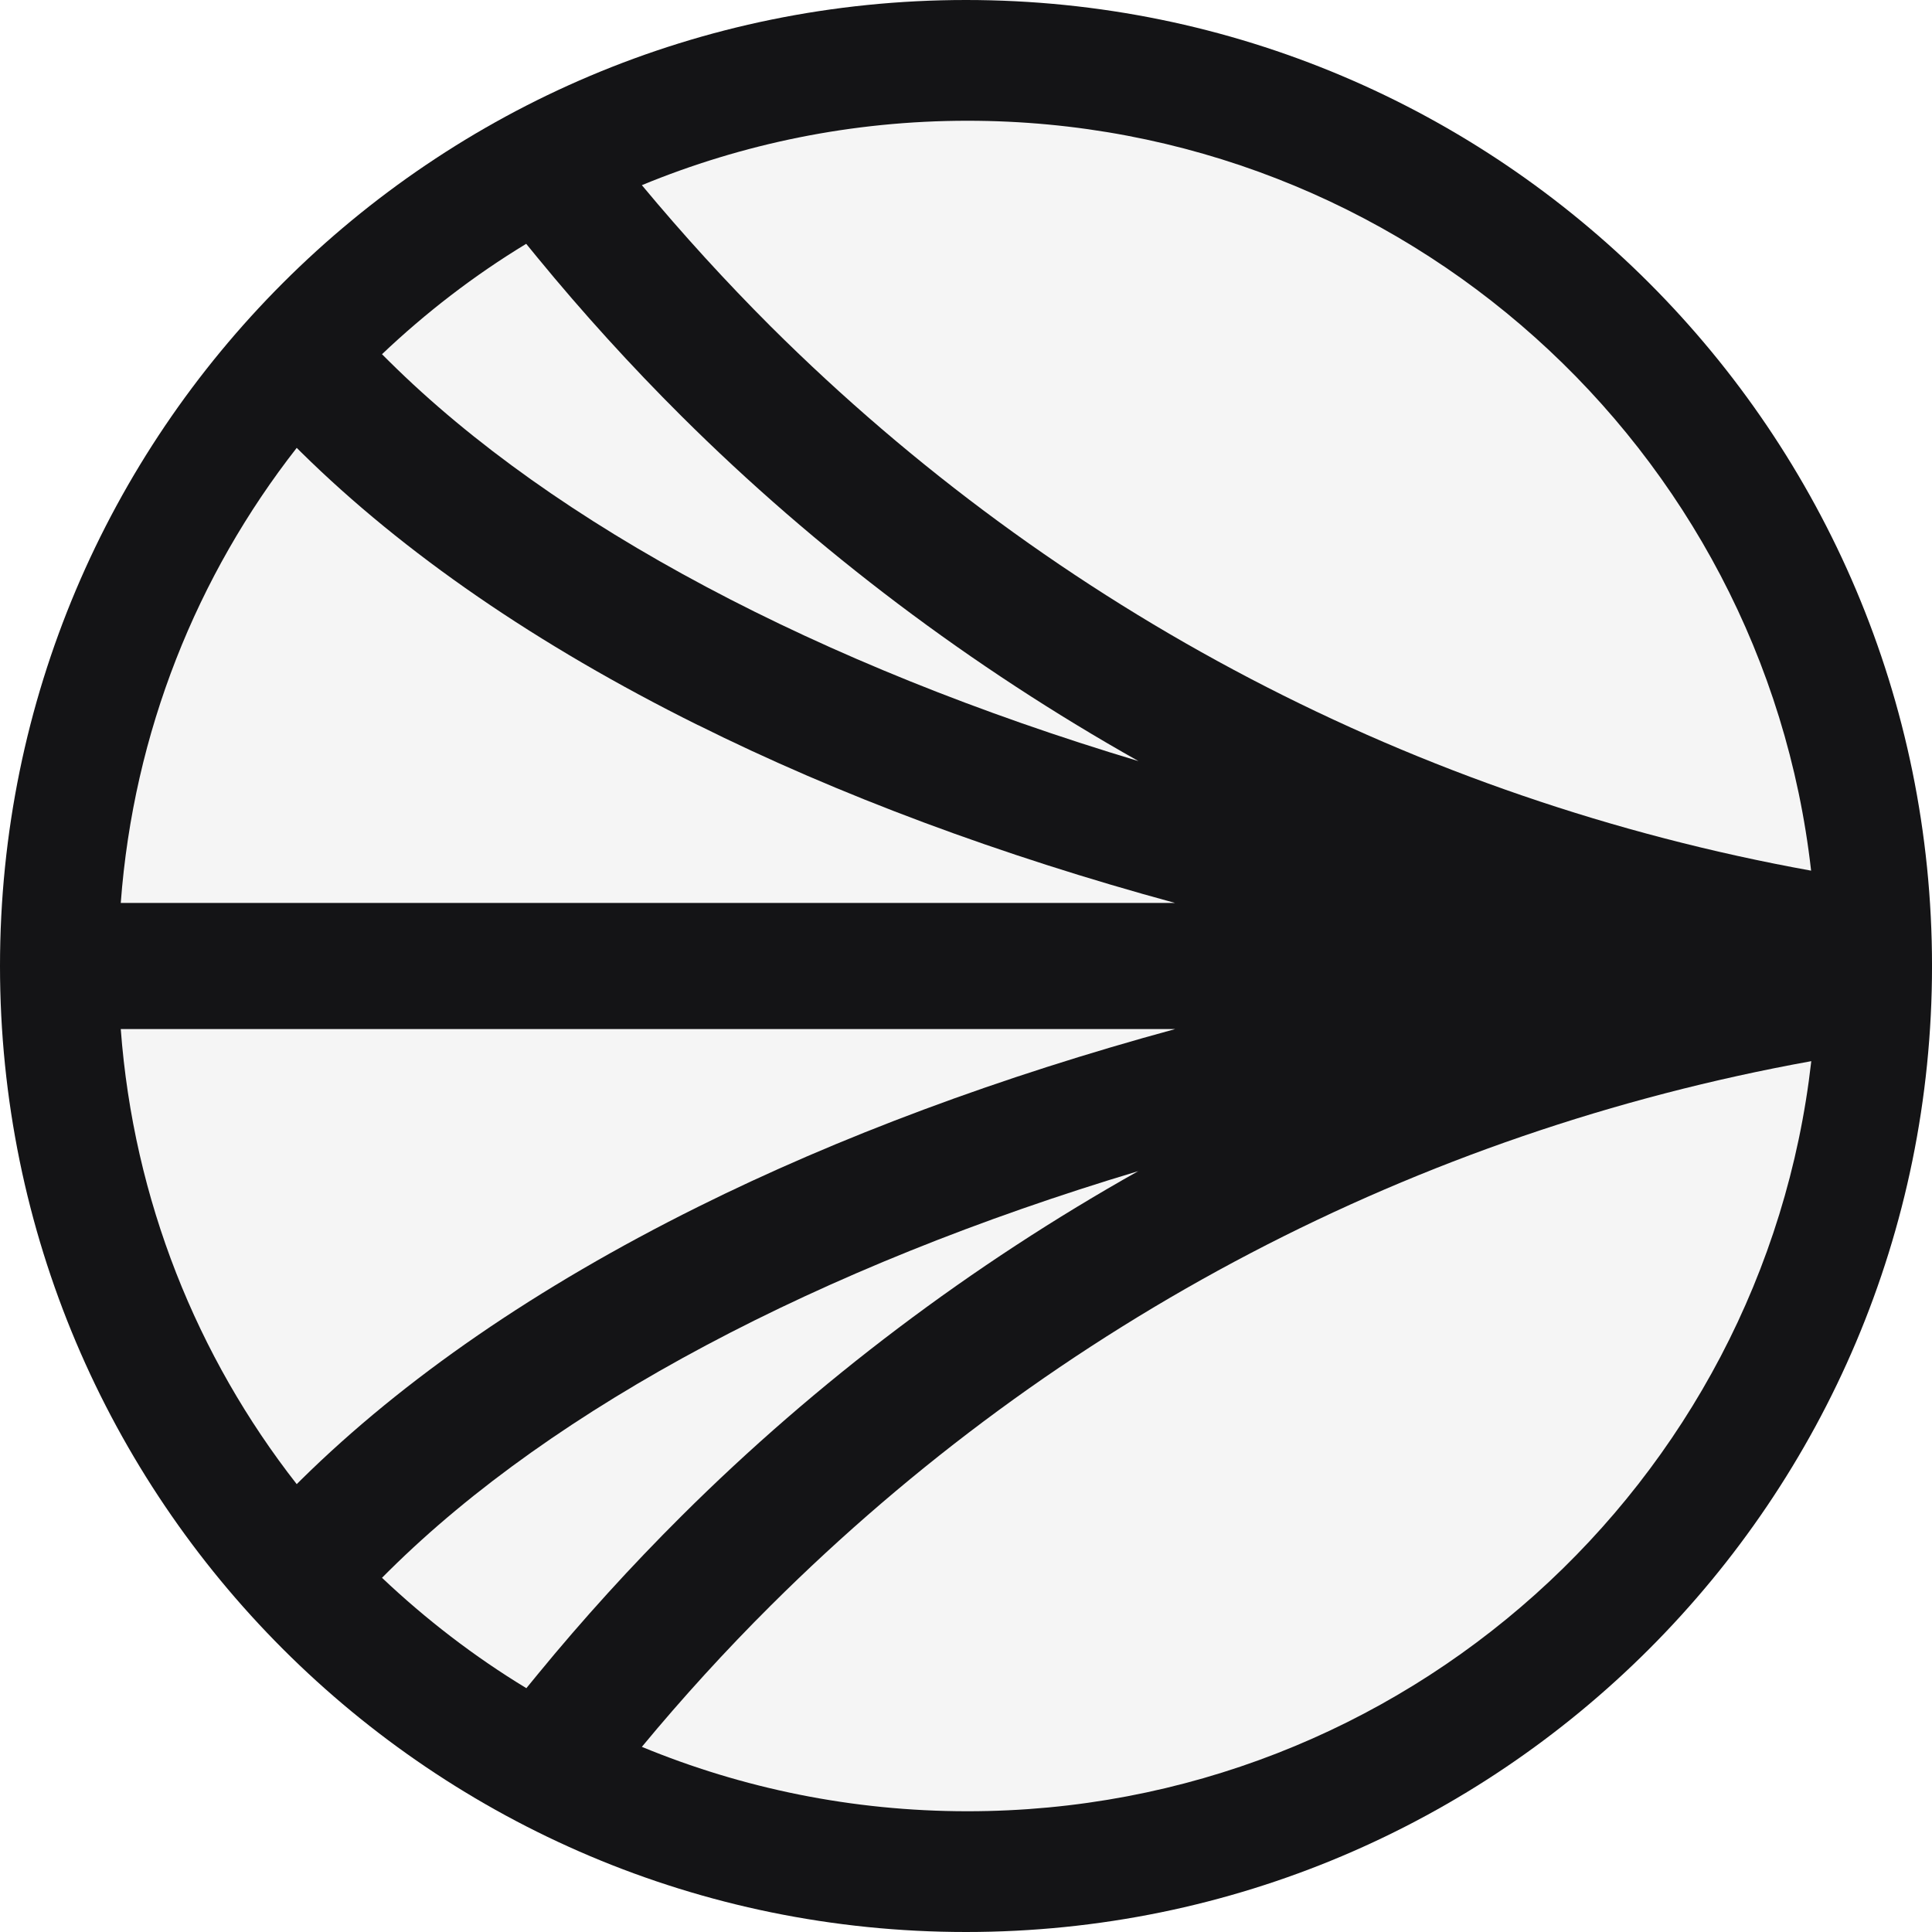
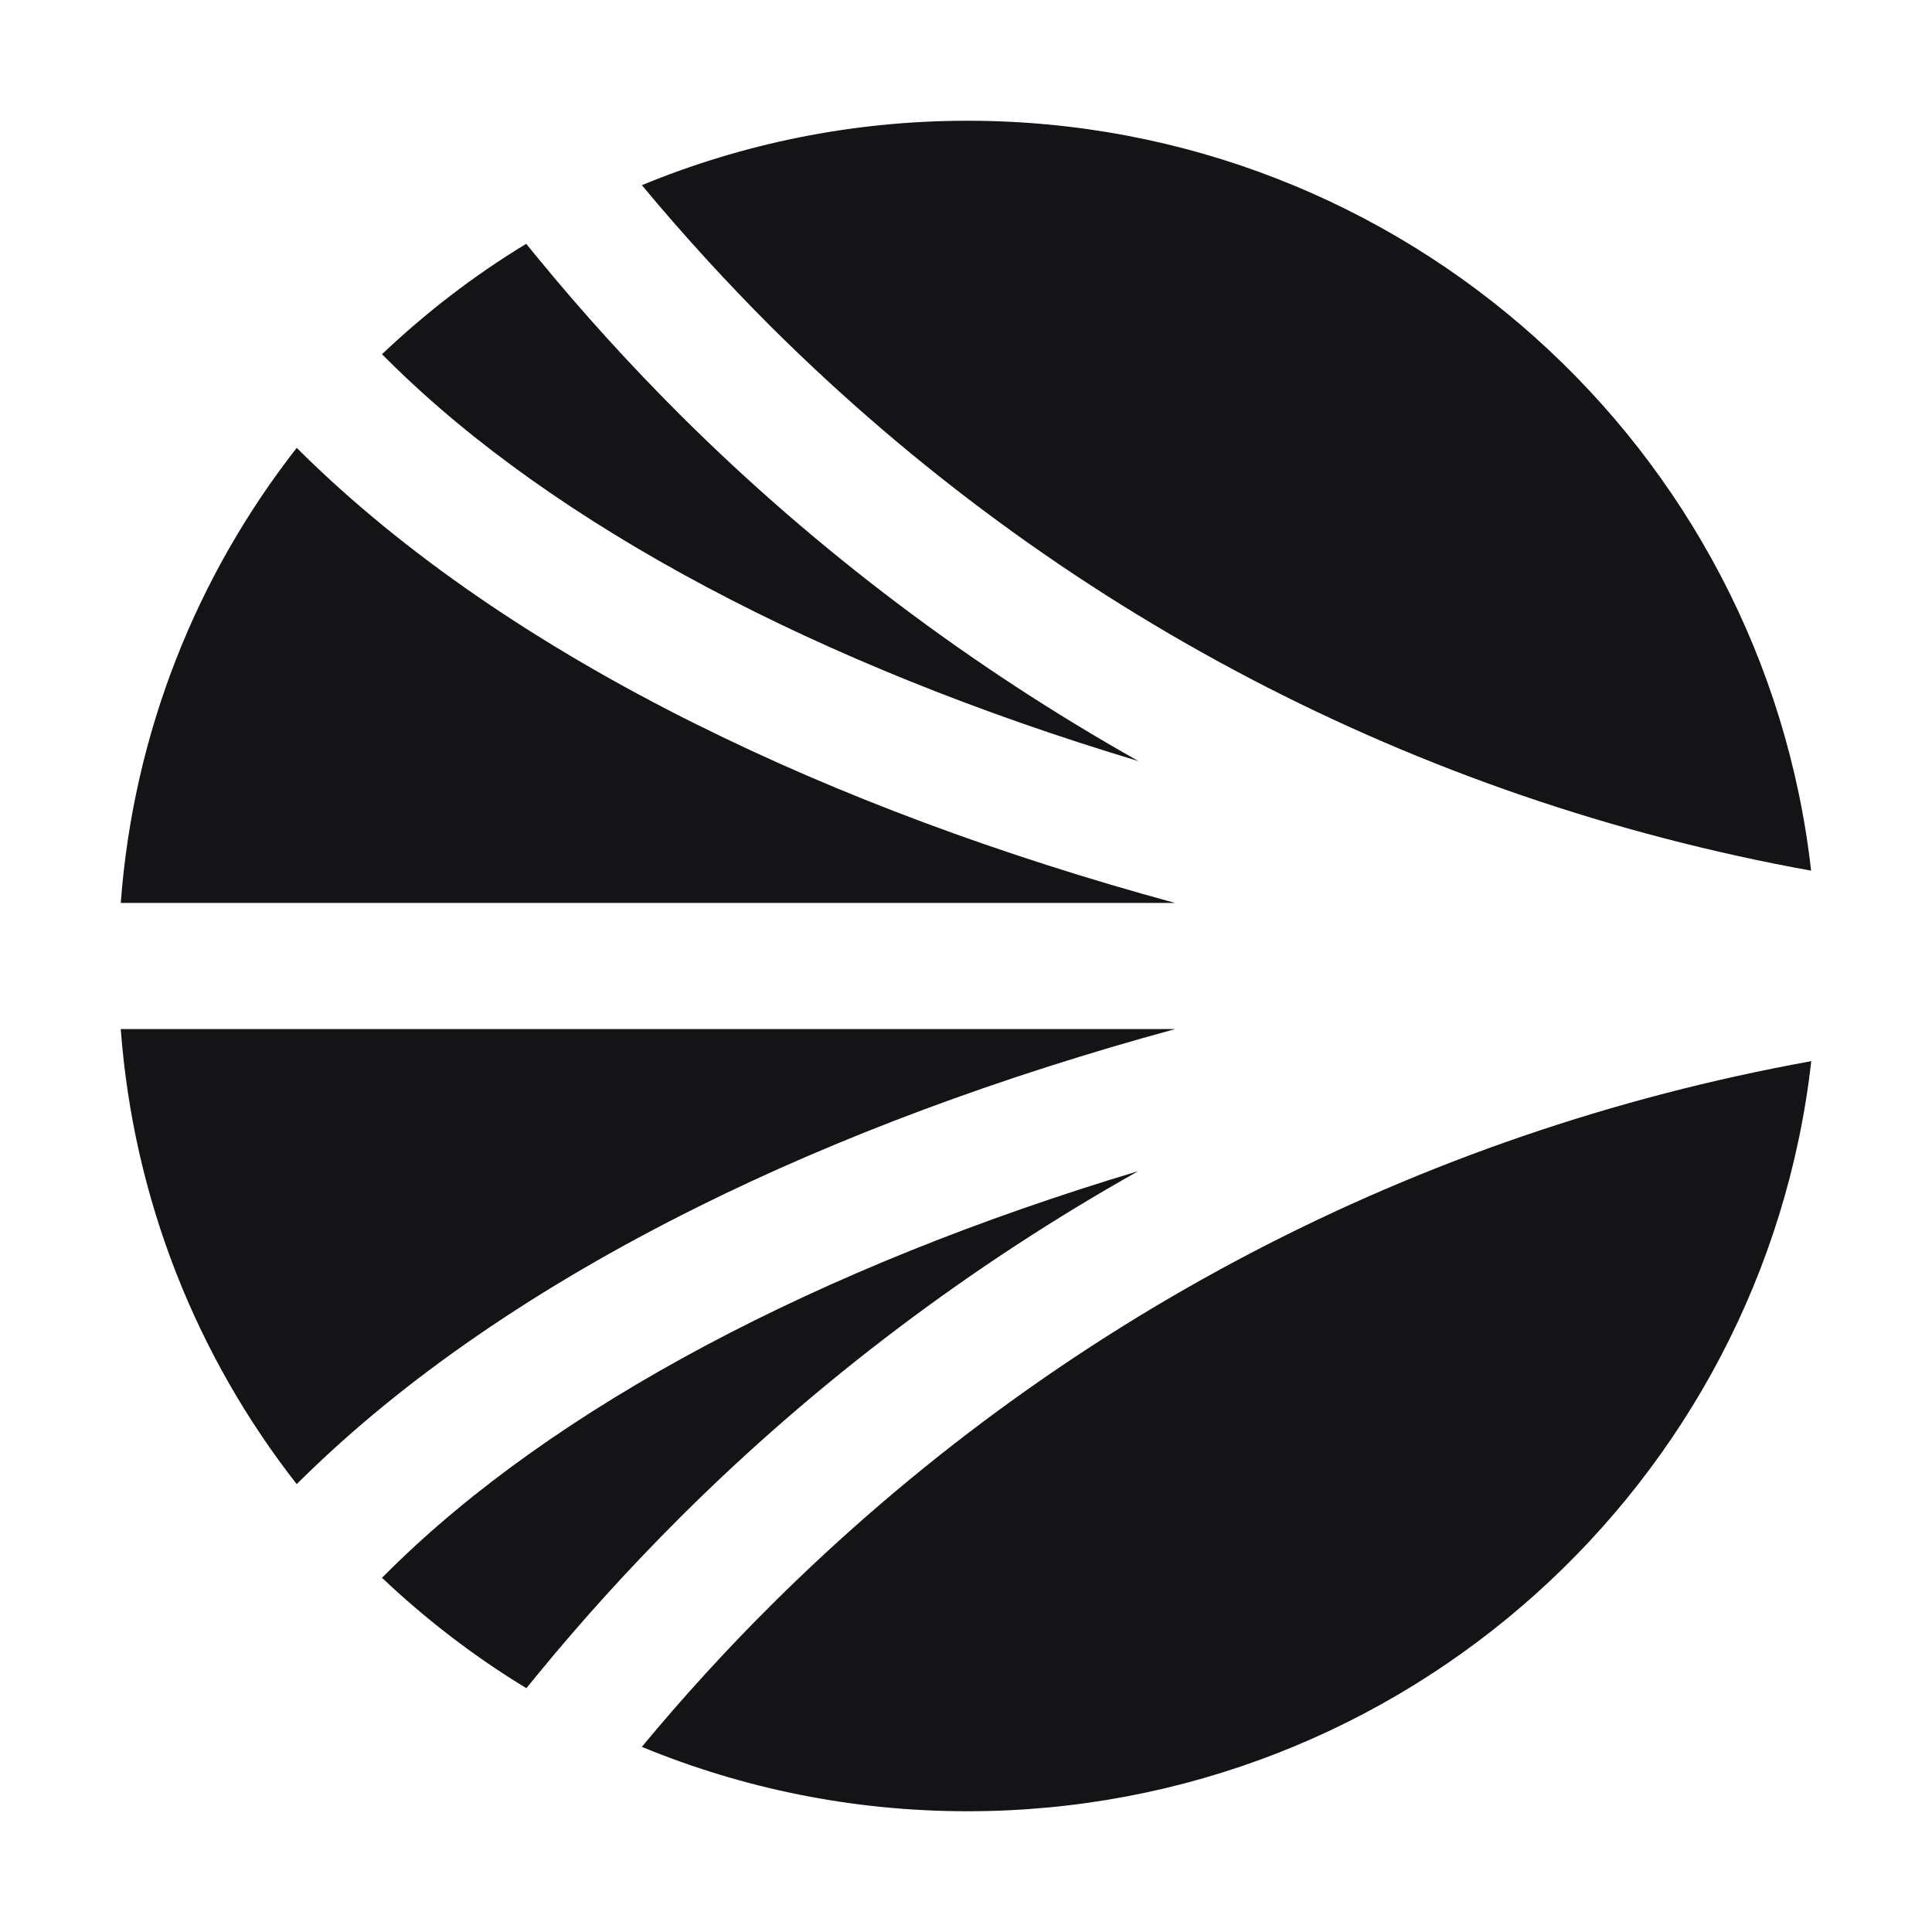
<svg xmlns="http://www.w3.org/2000/svg" width="200" height="200" viewBox="0 0 200 200" fill="none">
-   <rect width="200.002" height="200" rx="100" fill="#141416" />
-   <path d="M117.857 121.228C84.784 131.15 57.425 145.623 40.3 162.58L39.544 163.333C44.097 167.638 49.091 171.488 54.489 174.76L55.649 173.343C60.326 167.638 65.338 162.125 70.56 156.928C84.573 142.98 100.609 130.905 117.875 121.21L117.857 121.228Z" fill="#F5F5F5" />
-   <path d="M12.501 106.528C13.82 124.22 20.396 140.443 30.717 153.638L31.192 153.165C41.794 142.718 55.597 133.215 72.248 124.938C86.841 117.675 103.598 111.445 121.655 106.528H12.501Z" fill="#F5F5F5" />
-   <path d="M79.808 33.815C109.4 63.267 146.64 82.745 187.485 90.13C182.562 46.468 145.357 12.5 100.151 12.5C88.213 12.5 76.837 14.88 66.445 19.168C70.665 24.242 75.166 29.177 79.808 33.815Z" fill="#F5F5F5" />
-   <path d="M40.3 37.42C57.425 54.395 84.784 68.85 117.857 78.79C100.591 69.078 84.555 57.02 70.542 43.073C65.338 37.893 60.326 32.38 55.632 26.658L54.471 25.24C49.073 28.513 44.08 32.363 39.544 36.668L40.3 37.42Z" fill="#F5F5F5" />
-   <path d="M79.808 166.185C75.149 170.822 70.647 175.758 66.445 180.833C76.819 185.12 88.213 187.5 100.151 187.5C145.357 187.5 182.562 153.533 187.503 109.852C146.658 117.237 109.417 136.715 79.826 166.168L79.808 166.185Z" fill="#F5F5F5" />
-   <path d="M72.248 75.062C55.597 66.785 41.794 57.282 31.192 46.835L30.717 46.362C20.396 59.557 13.82 75.78 12.501 93.472H121.638C103.58 88.555 86.841 82.325 72.23 75.045L72.248 75.062Z" fill="#F5F5F5" />
+   <path d="M117.857 121.228C84.784 131.15 57.425 145.623 40.3 162.58L39.544 163.333C44.097 167.638 49.091 171.488 54.489 174.76L55.649 173.343C60.326 167.638 65.338 162.125 70.56 156.928C84.573 142.98 100.609 130.905 117.875 121.21L117.857 121.228Z" fill="#141416" />
+   <path d="M12.501 106.528C13.82 124.22 20.396 140.443 30.717 153.638L31.192 153.165C41.794 142.718 55.597 133.215 72.248 124.938C86.841 117.675 103.598 111.445 121.655 106.528H12.501Z" fill="#141416" />
+   <path d="M79.808 33.815C109.4 63.267 146.64 82.745 187.485 90.13C182.562 46.468 145.357 12.5 100.151 12.5C88.213 12.5 76.837 14.88 66.445 19.168C70.665 24.242 75.166 29.177 79.808 33.815Z" fill="#141416" />
+   <path d="M40.3 37.42C57.425 54.395 84.784 68.85 117.857 78.79C100.591 69.078 84.555 57.02 70.542 43.073C65.338 37.893 60.326 32.38 55.632 26.658L54.471 25.24C49.073 28.513 44.08 32.363 39.544 36.668L40.3 37.42Z" fill="#141416" />
+   <path d="M79.808 166.185C75.149 170.822 70.647 175.758 66.445 180.833C76.819 185.12 88.213 187.5 100.151 187.5C145.357 187.5 182.562 153.533 187.503 109.852C146.658 117.237 109.417 136.715 79.826 166.168L79.808 166.185Z" fill="#141416" />
+   <path d="M72.248 75.062C55.597 66.785 41.794 57.282 31.192 46.835L30.717 46.362C20.396 59.557 13.82 75.78 12.501 93.472H121.638C103.58 88.555 86.841 82.325 72.23 75.045L72.248 75.062Z" fill="#141416" />
</svg>
